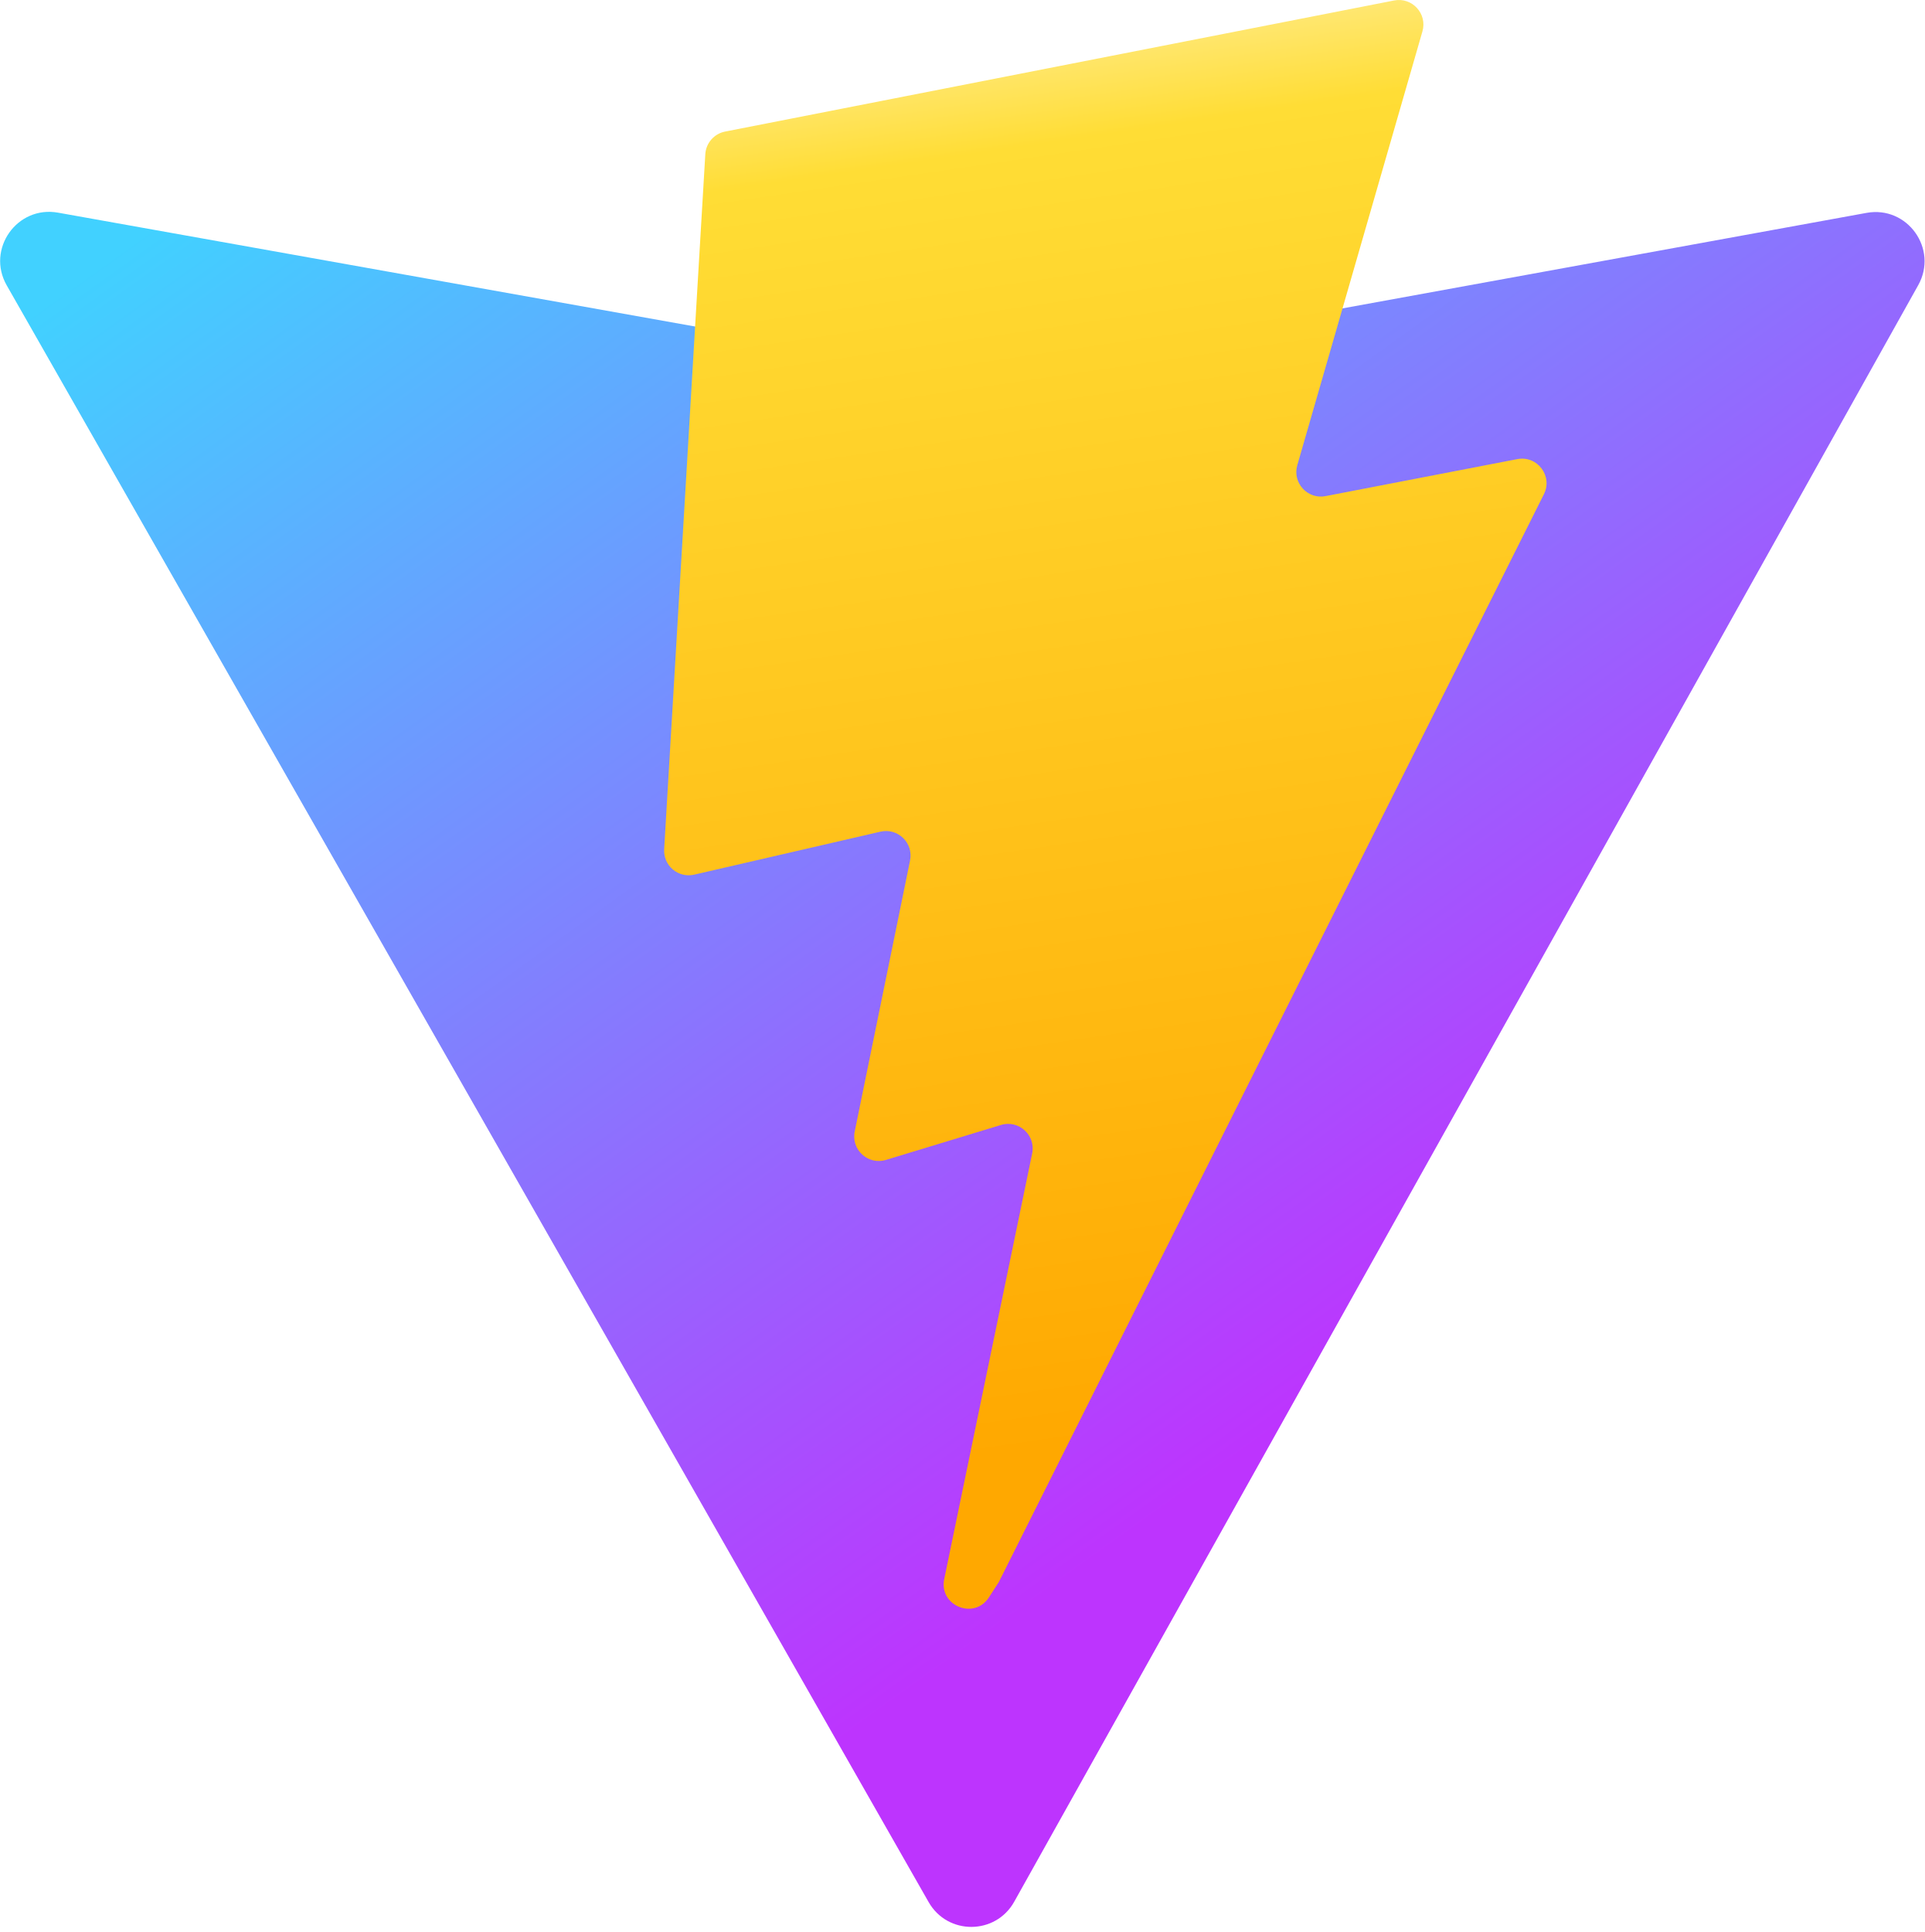
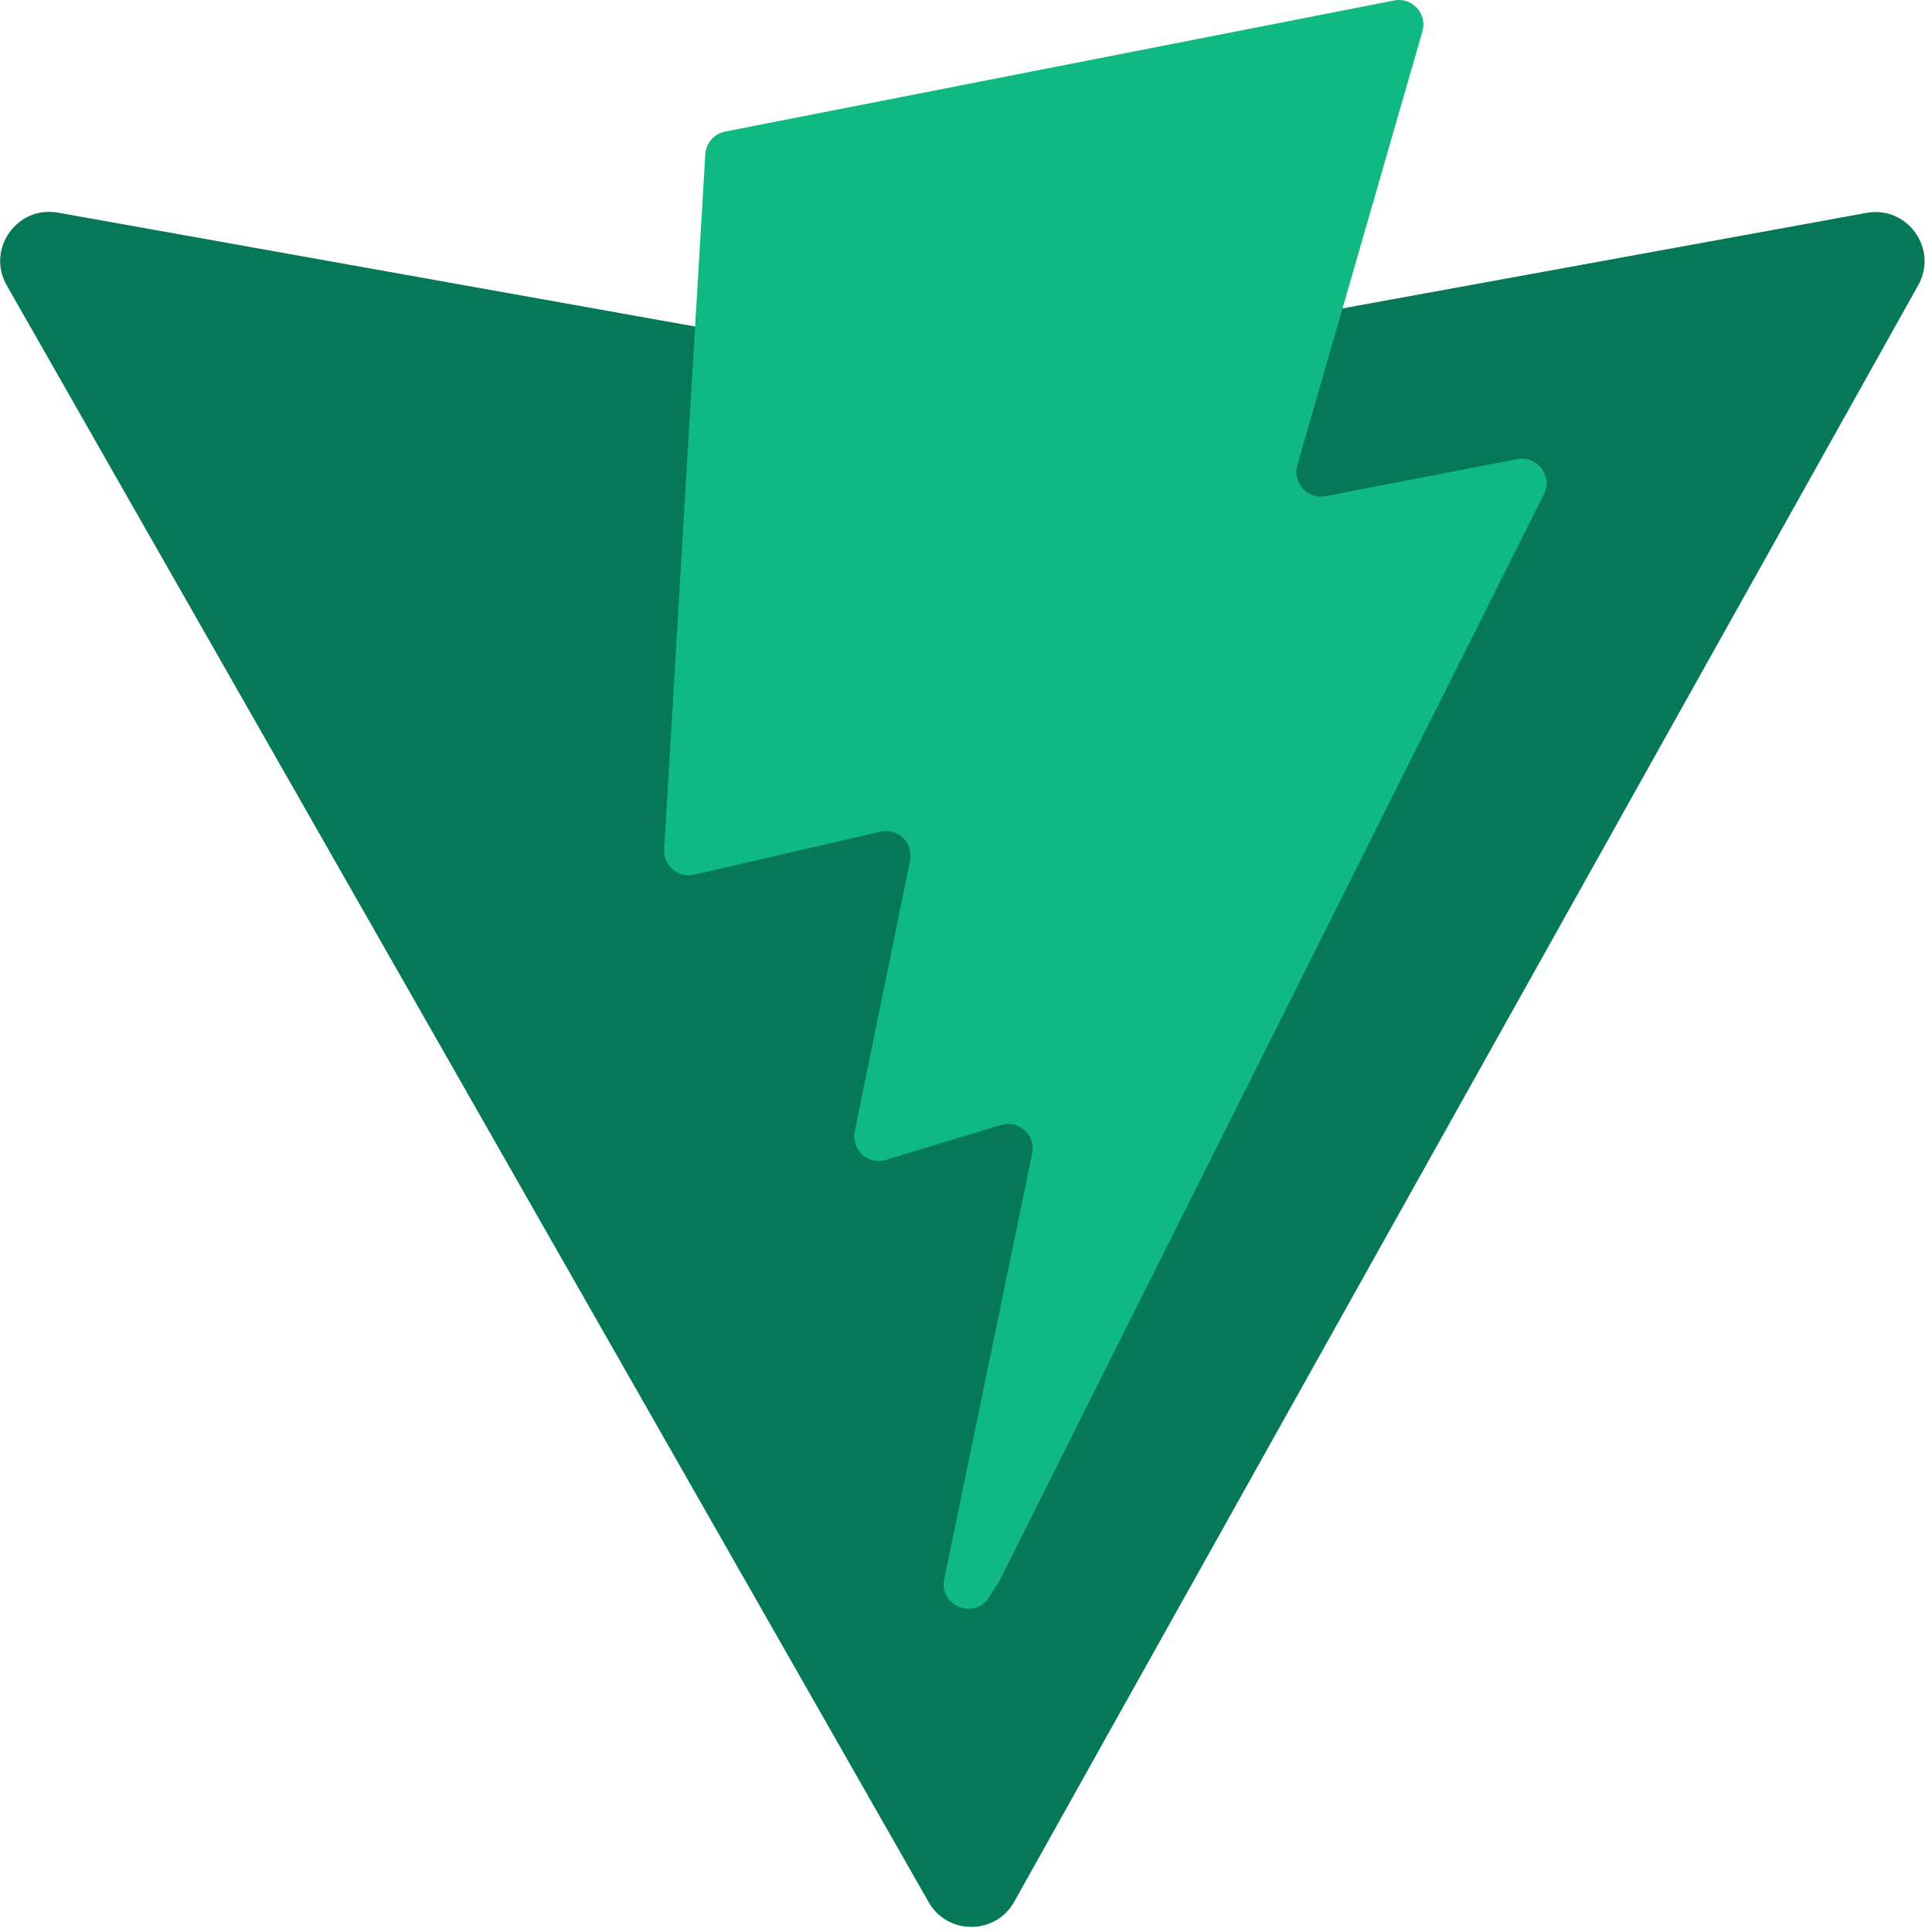
<svg xmlns="http://www.w3.org/2000/svg" aria-hidden="true" role="img" class="iconify iconify--logos" width="31.88" height="32" preserveAspectRatio="xMidYMid meet" viewBox="0 0 256 257">
-   <defs>
-     <linearGradient id="IconifyId1813088fe1fbc01fb466" x1="-.828%" x2="57.636%" y1="7.652%" y2="78.411%">
-       <stop offset="0%" stop-color="#41D1FF" />
-       <stop offset="100%" stop-color="#BD34FE" />
-     </linearGradient>
-     <linearGradient id="IconifyId1813088fe1fbc01fb467" x1="43.376%" x2="50.316%" y1="2.242%" y2="89.03%">
-       <stop offset="0%" stop-color="#FFEA83" />
-       <stop offset="8.333%" stop-color="#FFDD35" />
-       <stop offset="100%" stop-color="#FFA800" />
-     </linearGradient>
-   </defs>
-   <path fill="url(#IconifyId1813088fe1fbc01fb466)" d="M255.153 37.938L134.897 252.976c-2.483 4.44-8.862 4.466-11.382.048L.875 37.958c-2.746-4.814 1.371-10.646 6.827-9.67l120.385 21.517a6.537 6.537 0 0 0 2.322-.004l117.867-21.483c5.438-.991 9.574 4.796 6.877 9.62Z" />
-   <path fill="url(#IconifyId1813088fe1fbc01fb467)" d="M185.432.063L96.44 17.501a3.268 3.268 0 0 0-2.634 3.014l-5.474 92.456a3.268 3.268 0 0 0 3.997 3.378l24.777-5.718c2.318-.535 4.413 1.507 3.936 3.838l-7.361 36.047c-.495 2.426 1.782 4.5 4.151 3.78l15.304-4.649c2.372-.72 4.652 1.36 4.15 3.788l-11.698 56.621c-.732 3.542 3.979 5.473 5.943 2.437l1.313-2.028l72.516-144.72c1.215-2.423-.88-5.186-3.54-4.672l-25.505 4.922c-2.396.462-4.435-1.77-3.759-4.114l16.646-57.705c.677-2.35-1.37-4.583-3.769-4.113Z" />
+   <path fill="#047857" d="M255.153 37.938L134.897 252.976c-2.483 4.44-8.862 4.466-11.382.048L.875 37.958c-2.746-4.814 1.371-10.646 6.827-9.67l120.385 21.517a6.537 6.537 0 0 0 2.322-.004l117.867-21.483c5.438-.991 9.574 4.796 6.877 9.62Z" />
+   <path fill="#10B981" d="M185.432.063L96.44 17.501a3.268 3.268 0 0 0-2.634 3.014l-5.474 92.456a3.268 3.268 0 0 0 3.997 3.378l24.777-5.718c2.318-.535 4.413 1.507 3.936 3.838l-7.361 36.047c-.495 2.426 1.782 4.5 4.151 3.78l15.304-4.649c2.372-.72 4.652 1.36 4.15 3.788l-11.698 56.621c-.732 3.542 3.979 5.473 5.943 2.437l1.313-2.028l72.516-144.72c1.215-2.423-.88-5.186-3.54-4.672l-25.505 4.922c-2.396.462-4.435-1.77-3.759-4.114l16.646-57.705c.677-2.35-1.37-4.583-3.769-4.113Z" />
</svg>
